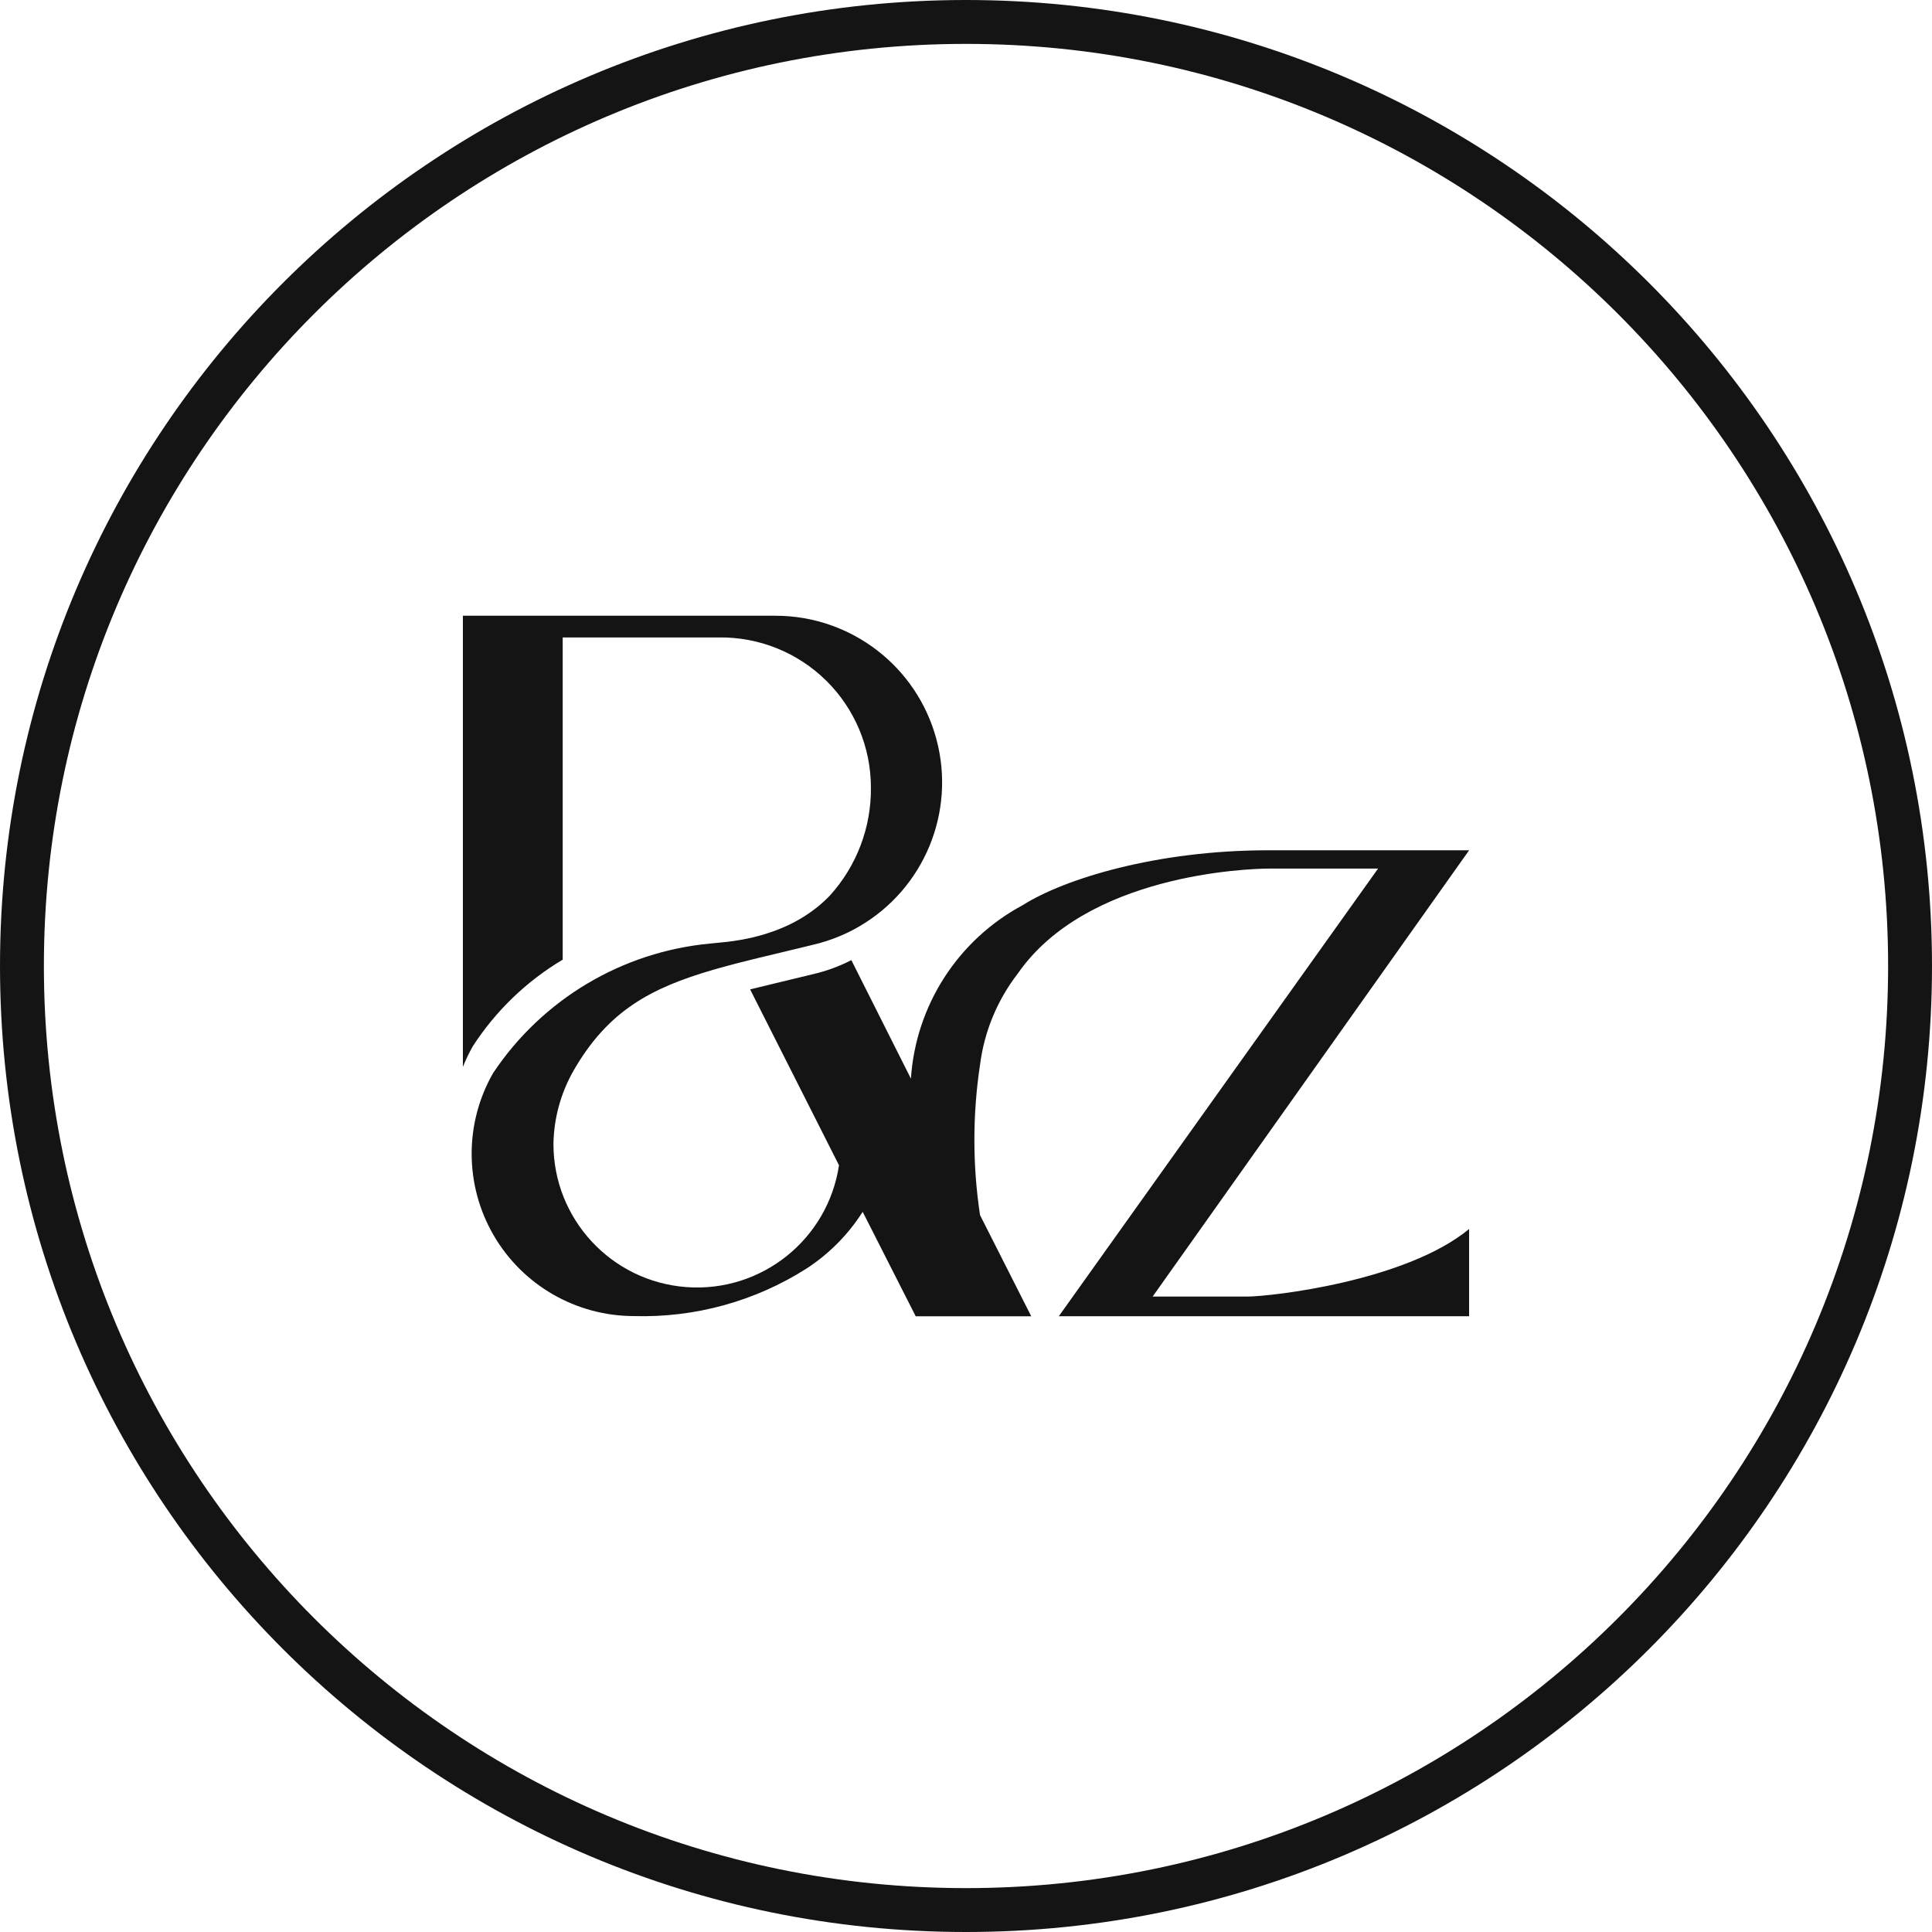
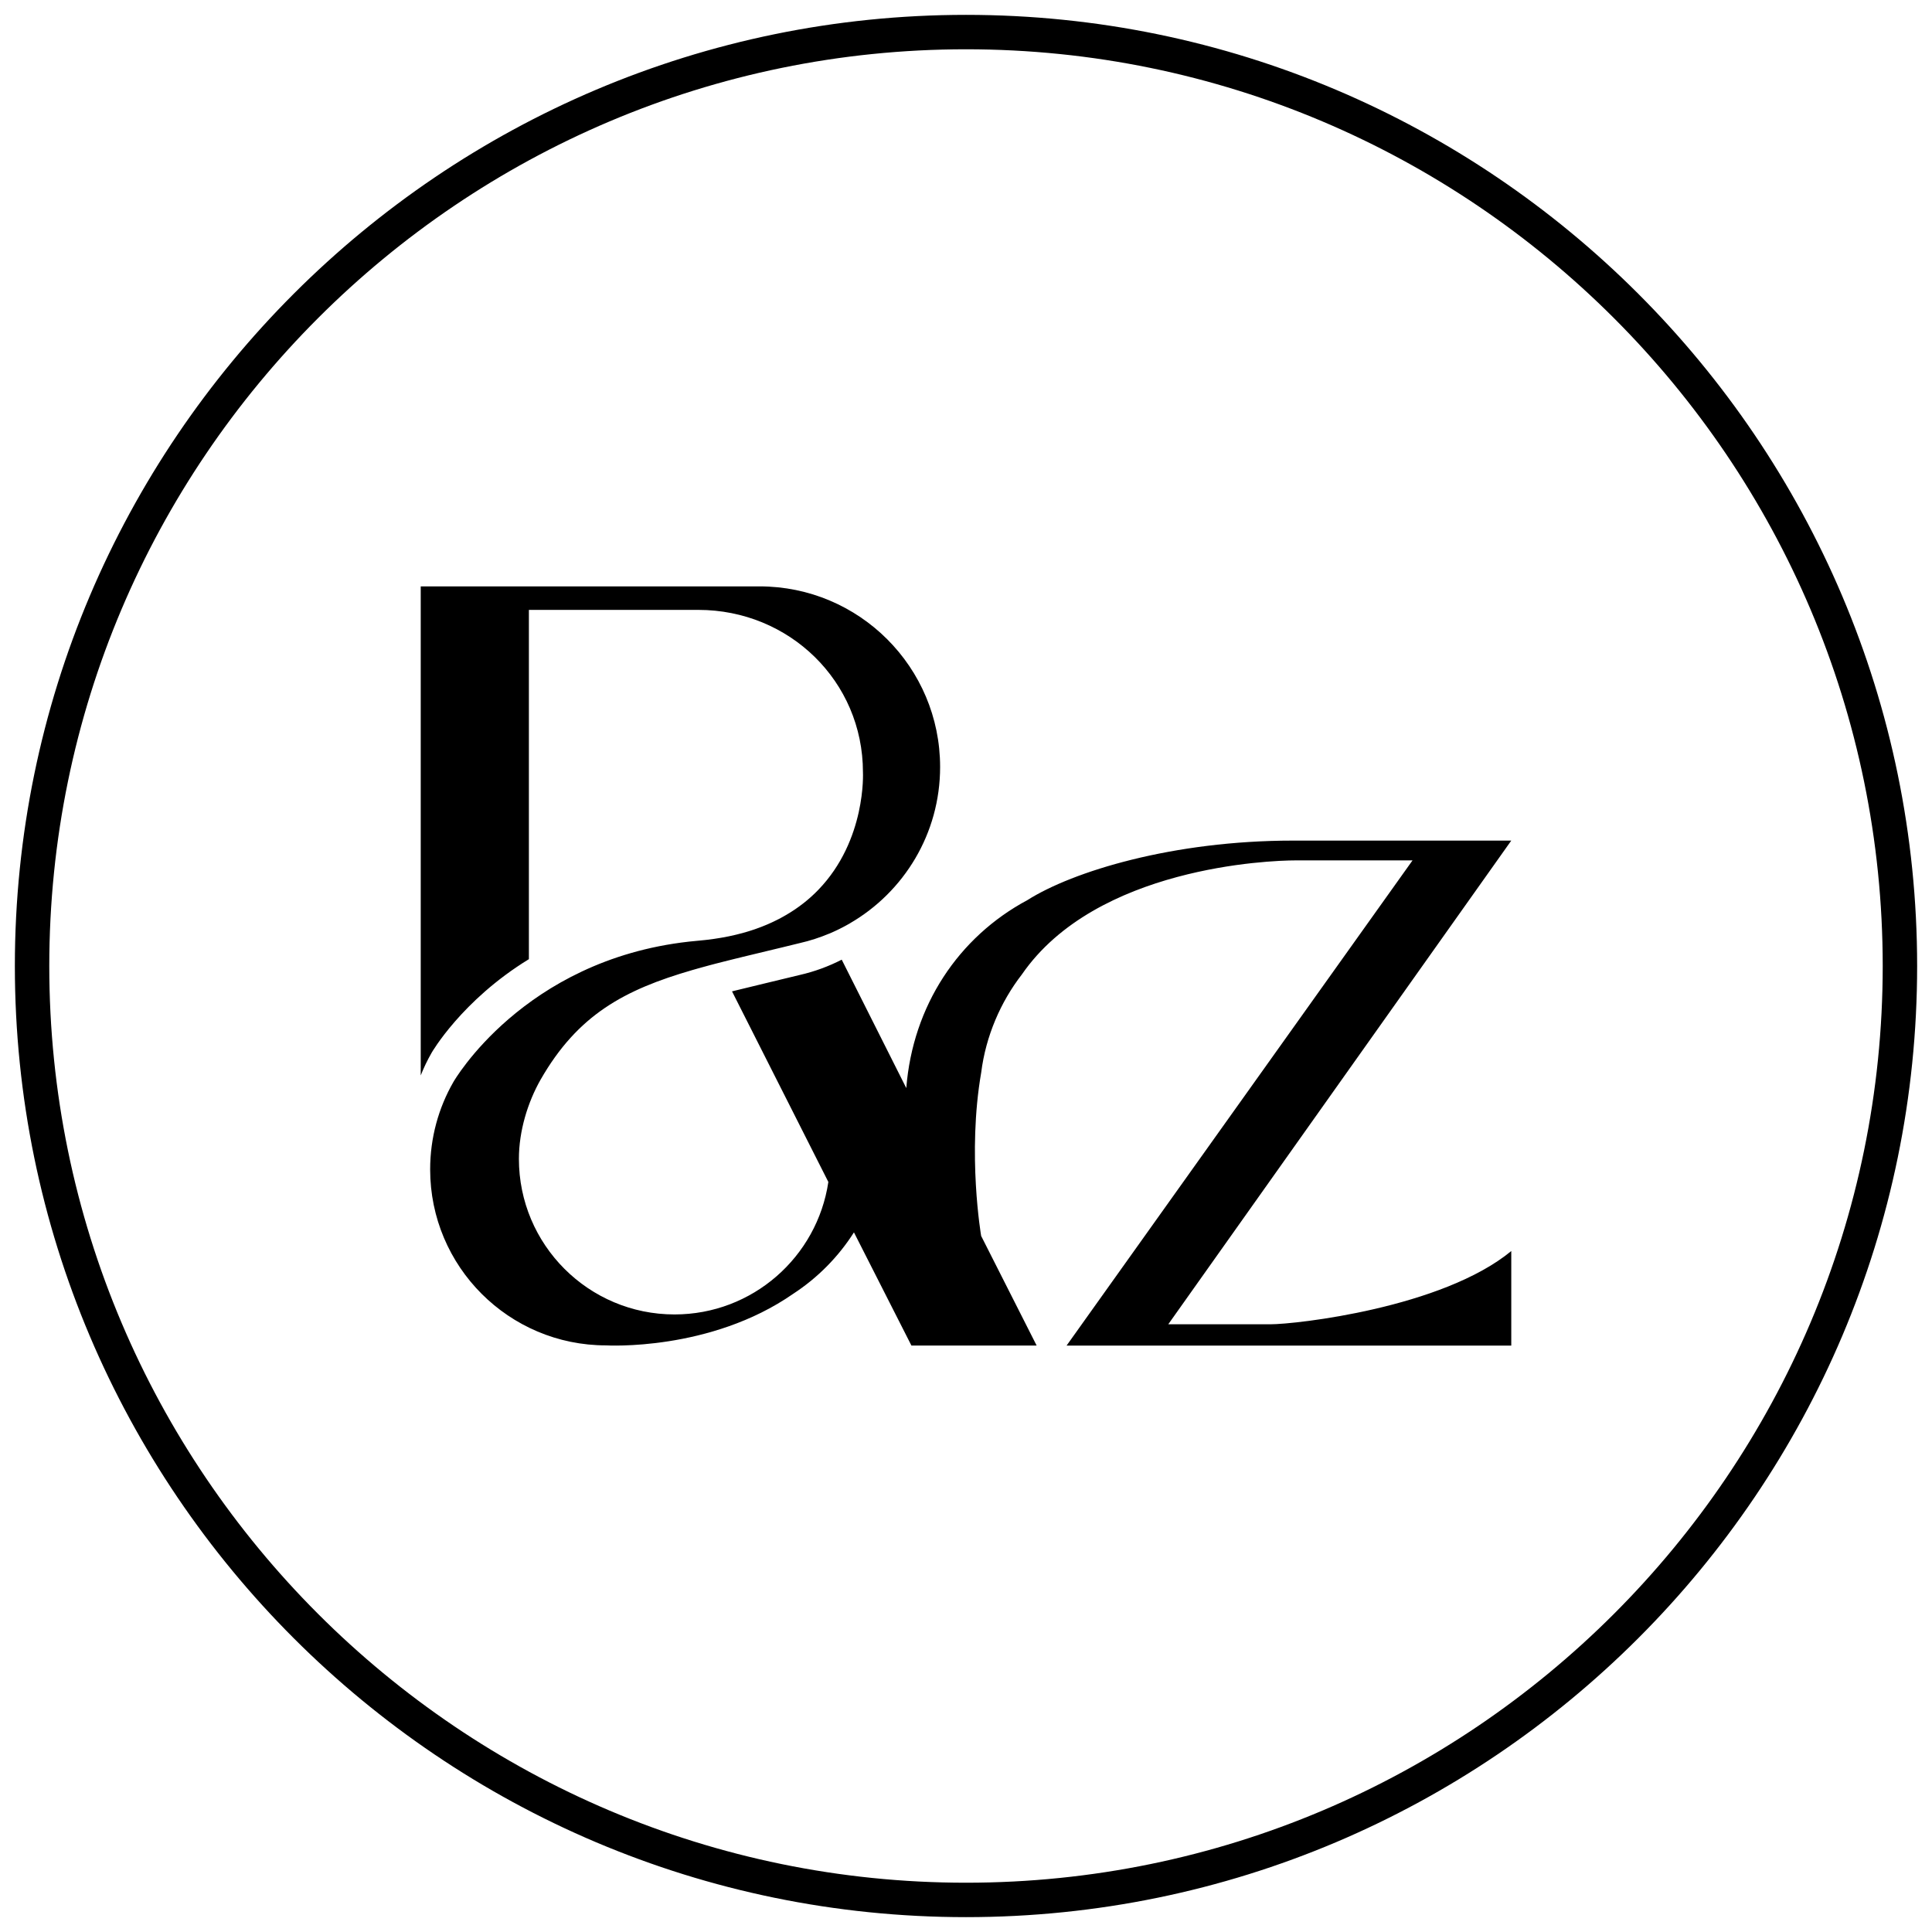
- <svg xmlns="http://www.w3.org/2000/svg" width="65px" height="65px" viewBox="0 0 110.062 110.062">
-   <defs>
-     <style>.cls-1{fill:none;stroke:#141414;stroke-miterlimit:10;stroke-width:2.5px;}.cls-2{fill:#141414;}</style>
-   </defs>
-   <circle class="cls-1" cx="55.031" cy="55.031" r="53.781" />
-   <path class="cls-2" d="M78.285,78.758,96.314,53.334H84.84c-6.31,0-11.576,1.618-13.956,3.126a12.119,12.119,0,0,0-6.369,9.882l-3.393-6.75a9.411,9.411,0,0,1-2.209.805c-1.287.316-2.468.591-3.558.861L60.418,71.278A8.179,8.179,0,0,1,44.151,70.061a8.716,8.716,0,0,1,1.141-4.167c1.956-3.409,4.399-4.72,7.978-5.757q.125-.036.252-.072l.047-.013q.3-.084.61-.167l.019-.005q.144-.038.291-.077l.042-.011q.152-.039.306-.079l.006-.001q.328-.083.667-.167l.035-.009q.158-.039.319-.078l.016-.004c.531-.129,1.084-.261,1.659-.399l.13-.031.138-.033.234-.056.127-.031.095-.023 0-0c.213-.052.428-.104.648-.158a9.39,9.39,0,0,0,1.562-.504l.001.001c.021-.009.042-.019.064-.028.054-.023.108-.047.161-.071q.083-.037.165-.076.072-.034.144-.07.088-.044.175-.089.065-.034.13-.069.09-.049.179-.1c.02-.011.04-.022.06-.033l-.001-.001a9.493,9.493,0,0,0-4.752-17.711H38.992V65.676a9.207,9.207,0,0,1,.57-1.186,15.608,15.608,0,0,1,5.116-4.925v-18.357h8.906a8.549,8.549,0,0,1,8.652,8.532,9.025,9.025,0,0,1-2.348,6.185h0q-.176.182-.37.358l-.016.014q-.186.167-.388.326l-.039.03q-.193.15-.401.291l-.068.046c-.041.027-.083.055-.125.082-.029.019-.059.037-.089.056q-.096.06-.195.118-.051.03-.103.059c-.039.022-.078.044-.117.065q-.08.043-.162.086c-.045.023-.091.046-.137.069s-.093.046-.14.068c-.036.017-.072.034-.109.051-.073.033-.147.066-.222.098-.03.013-.06.025-.09.037q-.089.037-.181.073c-.034.013-.067.026-.101.039-.084.032-.169.063-.256.093l-.068.023q-.11.037-.222.073l-.095.03c-.094.029-.189.057-.286.083l-.05.013q-.13.035-.264.068l-.091.022c-.104.024-.209.048-.316.07l-.033.006q-.15.031-.305.058l-.09.016c-.114.019-.228.038-.345.055l-.015.002c-.113.016-.229.031-.345.045l-.093.011c-.123.014-.246.027-.372.037-.16.014-.319.03-.476.047l-.025.003A16.731,16.731,0,0,0,40.712,66.027,9.25,9.25,0,0,0,48.739,79.869a17.38,17.38,0,0,0,9.841-2.715l0,0a10.736,10.736,0,0,0,3.187-3.224l.297.584,2.724,5.366h6.582l-2.917-5.762a28.65,28.65,0,0,1,.004-8.595,10.675,10.675,0,0,1,2.137-5.152c3.904-5.658,13.041-5.995,14.367-5.995h6.167L72.939,79.879H96.314V74.909c-3.625,2.989-11.311,3.849-12.661,3.849Z" transform="translate(-12.62222 -4.89471)" />
+ <svg xmlns="http://www.w3.org/2000/svg" x="0px" y="0px" viewBox="0 0 65 65" style="enable-background:new 0 0 65 65;" xml:space="preserve">
+   <path id="barz_fill" d="M39.305,44.554l11.54-16.273c0,0-3.305,0-7.344,0c-4.039,0-7.41,1.036-8.933,2.001  c-2.327,1.246-3.858,3.557-4.077,6.325l-2.172-4.32c-0.443,0.227-0.917,0.402-1.414,0.515c-0.824,0.202-1.58,0.378-2.277,0.551  l3.241,6.413c-0.376,2.522-2.55,4.457-5.176,4.457c-2.891,0-5.235-2.344-5.235-5.235c0-0.939,0.298-1.905,0.731-2.667  c1.252-2.182,2.816-3.021,5.106-3.685c0.053-0.015,0.107-0.031,0.162-0.046c0.01-0.003,0.02-0.006,0.03-0.009  c0.128-0.036,0.258-0.071,0.39-0.107c0.004-0.001,0.008-0.002,0.012-0.003c0.062-0.016,0.124-0.033,0.186-0.049  c0.009-0.002,0.018-0.005,0.027-0.007c0.065-0.017,0.13-0.034,0.196-0.05c0.001,0,0.002-0.001,0.004-0.001  c0.14-0.036,0.282-0.071,0.427-0.107c0.007-0.002,0.015-0.004,0.022-0.005c0.068-0.017,0.136-0.033,0.204-0.05  c0.003-0.001,0.007-0.002,0.01-0.003c0.34-0.083,0.694-0.167,1.062-0.256c0.028-0.007,0.055-0.013,0.083-0.02  c0.029-0.007,0.059-0.014,0.088-0.021c0.05-0.012,0.1-0.024,0.15-0.036c0.027-0.007,0.054-0.013,0.081-0.02  c0.02-0.005,0.04-0.01,0.061-0.015c0,0,0,0,0,0c0.136-0.033,0.274-0.066,0.414-0.101c0.346-0.078,0.68-0.188,1-0.322l0.001,0.001  c0.014-0.006,0.027-0.012,0.041-0.018c0.035-0.015,0.069-0.03,0.103-0.046c0.035-0.016,0.071-0.032,0.106-0.049  c0.031-0.015,0.061-0.03,0.092-0.045c0.038-0.019,0.075-0.038,0.112-0.057c0.028-0.015,0.056-0.029,0.083-0.044  c0.039-0.021,0.077-0.042,0.115-0.064c0.013-0.007,0.026-0.014,0.038-0.021l-0.001-0.001c1.814-1.051,3.035-3.012,3.035-5.26  c0-3.356-2.72-6.076-6.076-6.076H14.155v15.024v1.429c0.104-0.263,0.226-0.516,0.365-0.759c0,0,1.007-1.763,3.274-3.152v-0.515  V20.519h5.701c3.059,0,5.538,2.402,5.538,5.461c0,0,0.12,2.28-1.503,3.959l0,0c-0.075,0.078-0.154,0.154-0.237,0.229  c-0.003,0.003-0.007,0.006-0.01,0.009c-0.079,0.071-0.162,0.141-0.249,0.209c-0.008,0.007-0.017,0.013-0.025,0.019  c-0.082,0.064-0.168,0.126-0.257,0.187c-0.015,0.01-0.029,0.02-0.044,0.029c-0.026,0.018-0.053,0.035-0.08,0.052  c-0.019,0.012-0.038,0.024-0.057,0.036c-0.041,0.025-0.083,0.051-0.125,0.075c-0.022,0.013-0.044,0.025-0.066,0.038  c-0.025,0.014-0.05,0.028-0.075,0.042c-0.034,0.019-0.069,0.037-0.103,0.055c-0.029,0.015-0.058,0.03-0.088,0.044  c-0.03,0.015-0.059,0.029-0.09,0.044c-0.023,0.011-0.046,0.022-0.07,0.033c-0.047,0.021-0.094,0.042-0.142,0.063  c-0.019,0.008-0.039,0.016-0.058,0.024c-0.038,0.016-0.077,0.031-0.116,0.047c-0.021,0.008-0.043,0.017-0.065,0.025  c-0.054,0.02-0.108,0.04-0.164,0.06c-0.014,0.005-0.029,0.01-0.044,0.015c-0.047,0.016-0.094,0.031-0.142,0.046  c-0.02,0.006-0.041,0.013-0.061,0.019c-0.06,0.018-0.121,0.036-0.183,0.053c-0.011,0.003-0.022,0.006-0.032,0.008  c-0.056,0.015-0.112,0.029-0.169,0.043c-0.019,0.005-0.039,0.009-0.058,0.014c-0.067,0.016-0.134,0.031-0.203,0.045  c-0.007,0.001-0.014,0.003-0.021,0.004c-0.064,0.013-0.129,0.025-0.195,0.037c-0.019,0.003-0.038,0.007-0.058,0.01  c-0.073,0.012-0.146,0.024-0.221,0.035c-0.003,0-0.007,0.001-0.01,0.001c-0.073,0.01-0.146,0.02-0.221,0.029  c-0.02,0.002-0.04,0.005-0.06,0.007c-0.078,0.009-0.158,0.017-0.238,0.024c-0.103,0.009-0.204,0.019-0.305,0.03  c-0.005,0.001-0.011,0.001-0.016,0.002c-5.58,0.627-7.919,4.723-7.919,4.723c-0.497,0.866-0.781,1.87-0.781,2.941  c0,3.269,2.65,5.919,5.919,5.919c0,0,3.502,0.21,6.299-1.738l0,0c0.818-0.534,1.515-1.239,2.04-2.064l0.19,0.374l1.744,3.434h4.213  l-1.867-3.688c0,0-0.475-2.754,0.002-5.501c0.153-1.219,0.652-2.373,1.368-3.297c2.499-3.622,8.348-3.837,9.196-3.837  c0.848,0,3.947,0,3.947,0L35.883,45.272h14.962V42.09c-2.32,1.913-7.24,2.464-8.104,2.464S39.305,44.554,39.305,44.554z" />
+   <path id="circle_fill" d="M32.5,64.5c-17.645,0-32-14.355-32-32s14.355-32,32-32s32,14.355,32,32S50.145,64.5,32.5,64.5z M32.5,1.658C15.494,1.658,1.658,15.494,1.658,32.5c0,17.006,13.836,30.842,30.842,30.842c17.006,0,30.842-13.835,30.842-30.842  C63.342,15.494,49.506,1.658,32.5,1.658z" />
</svg>
